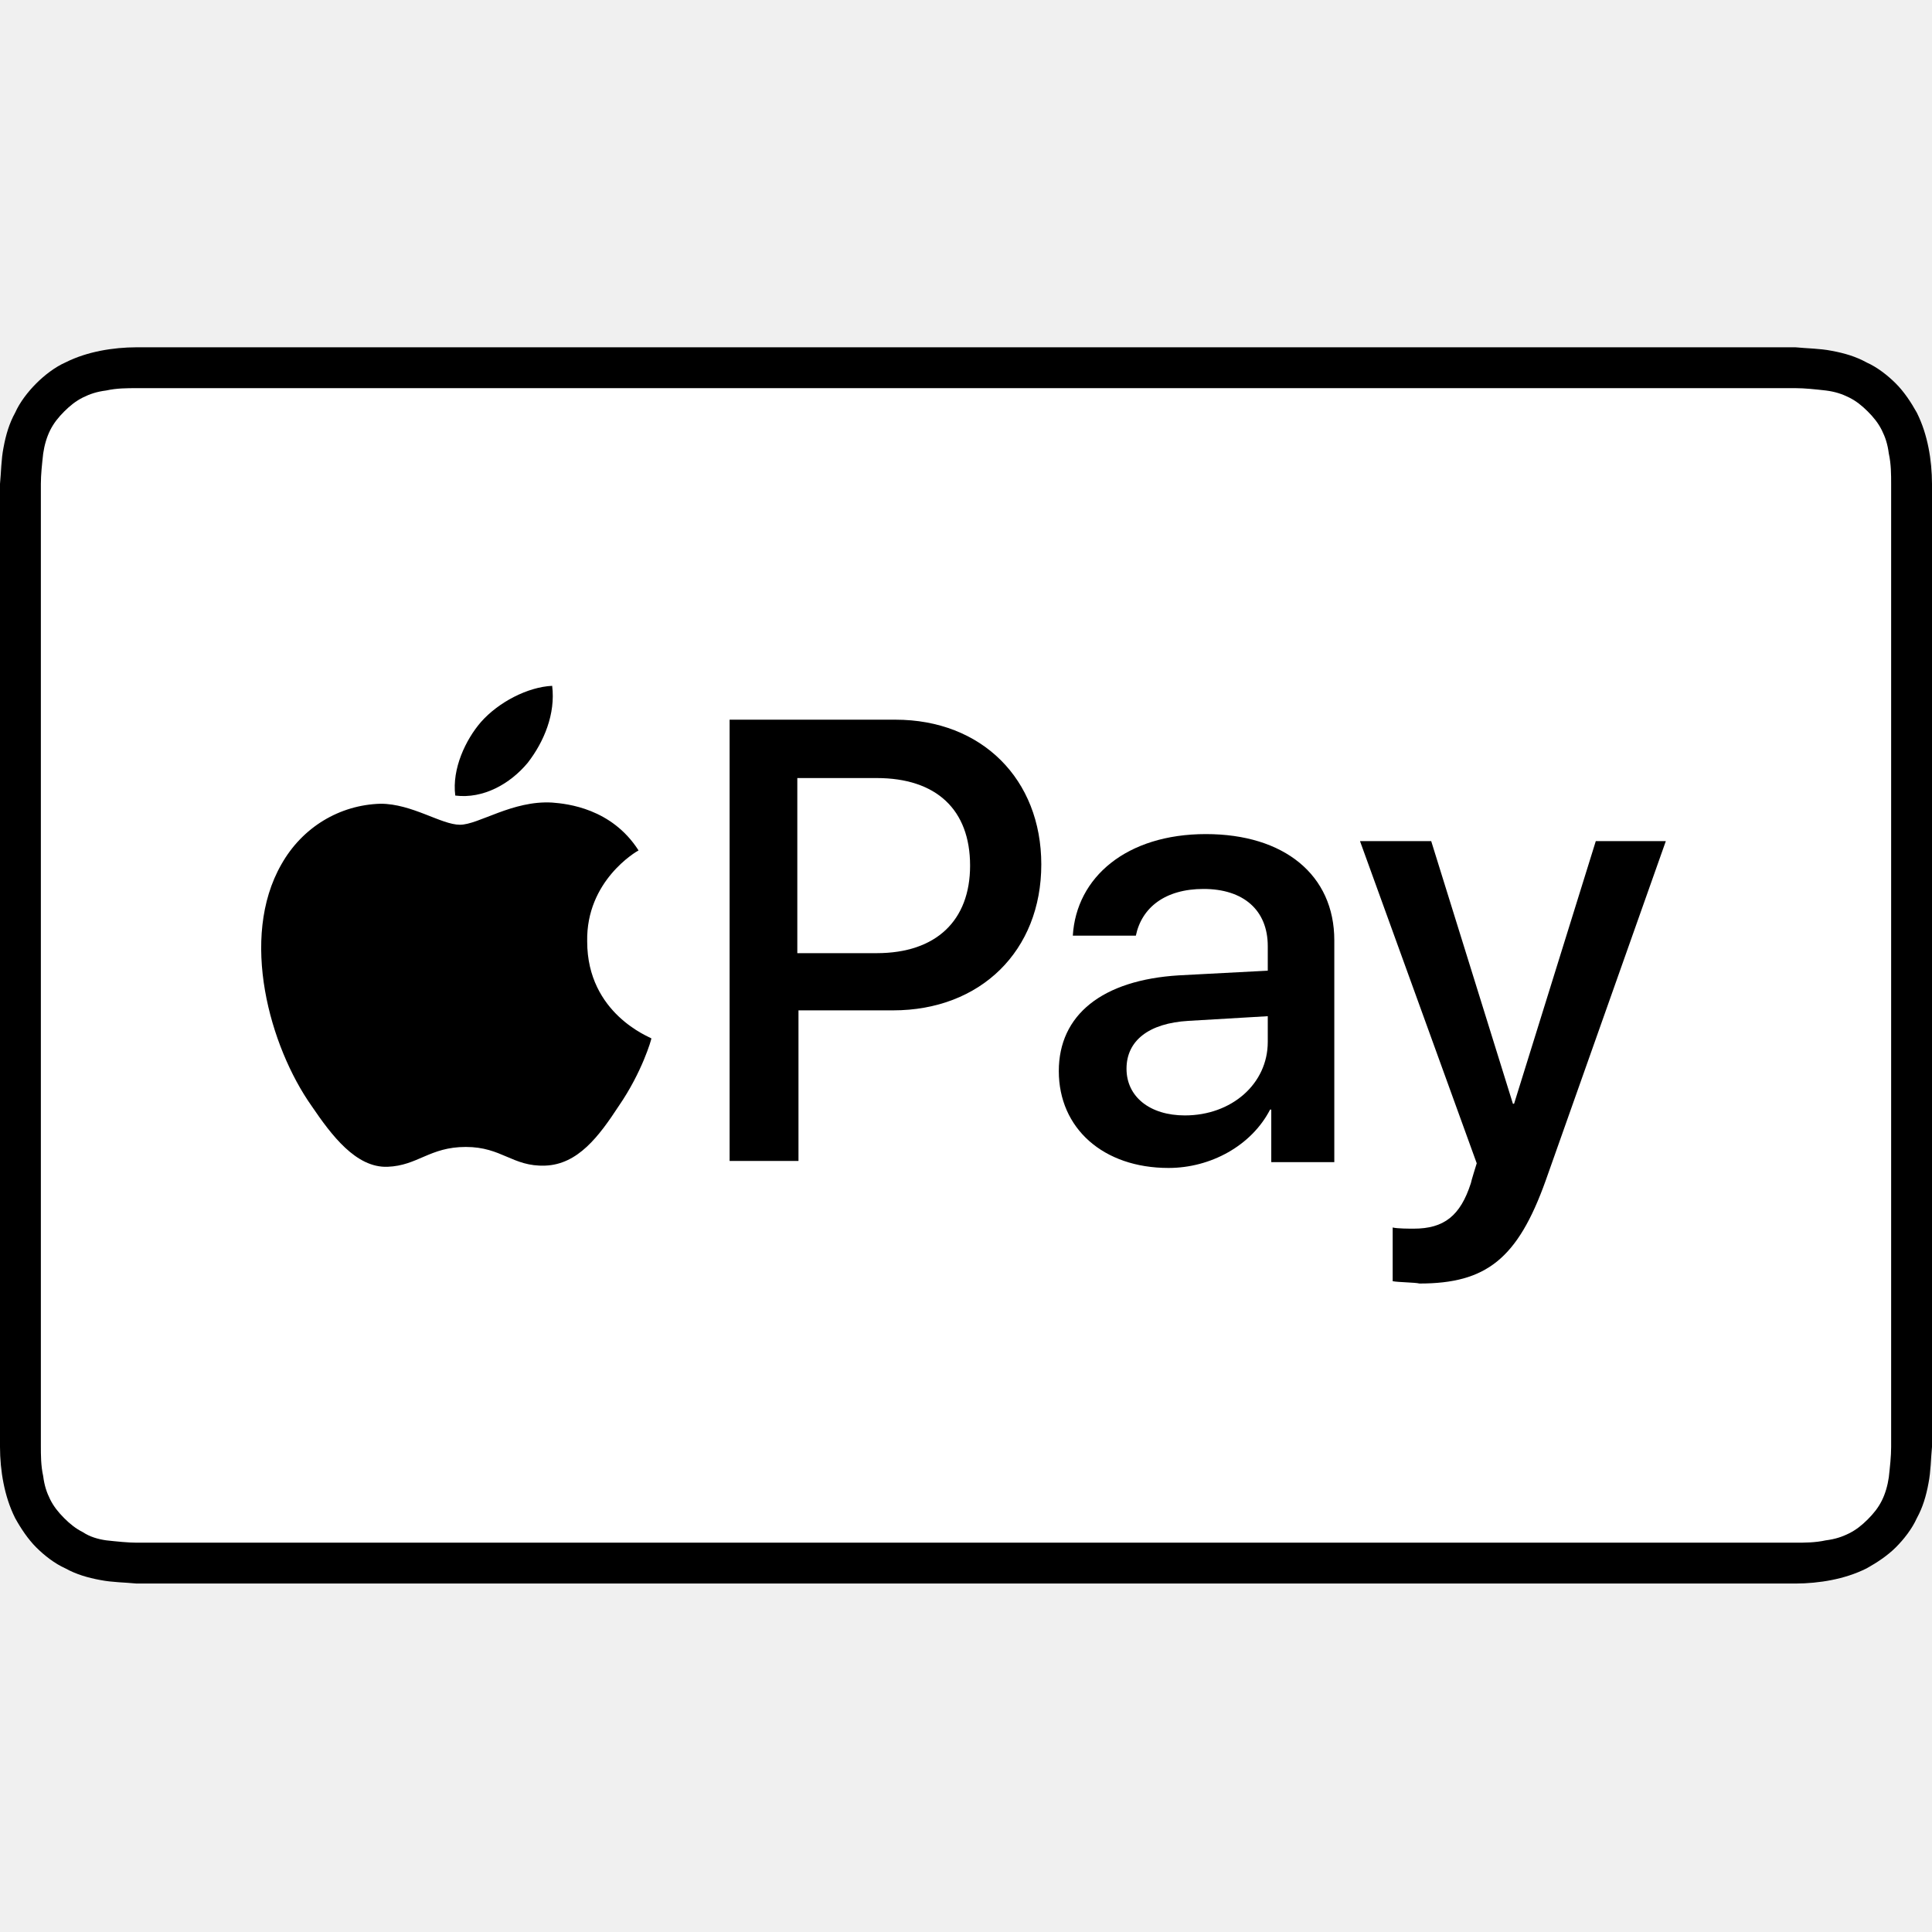
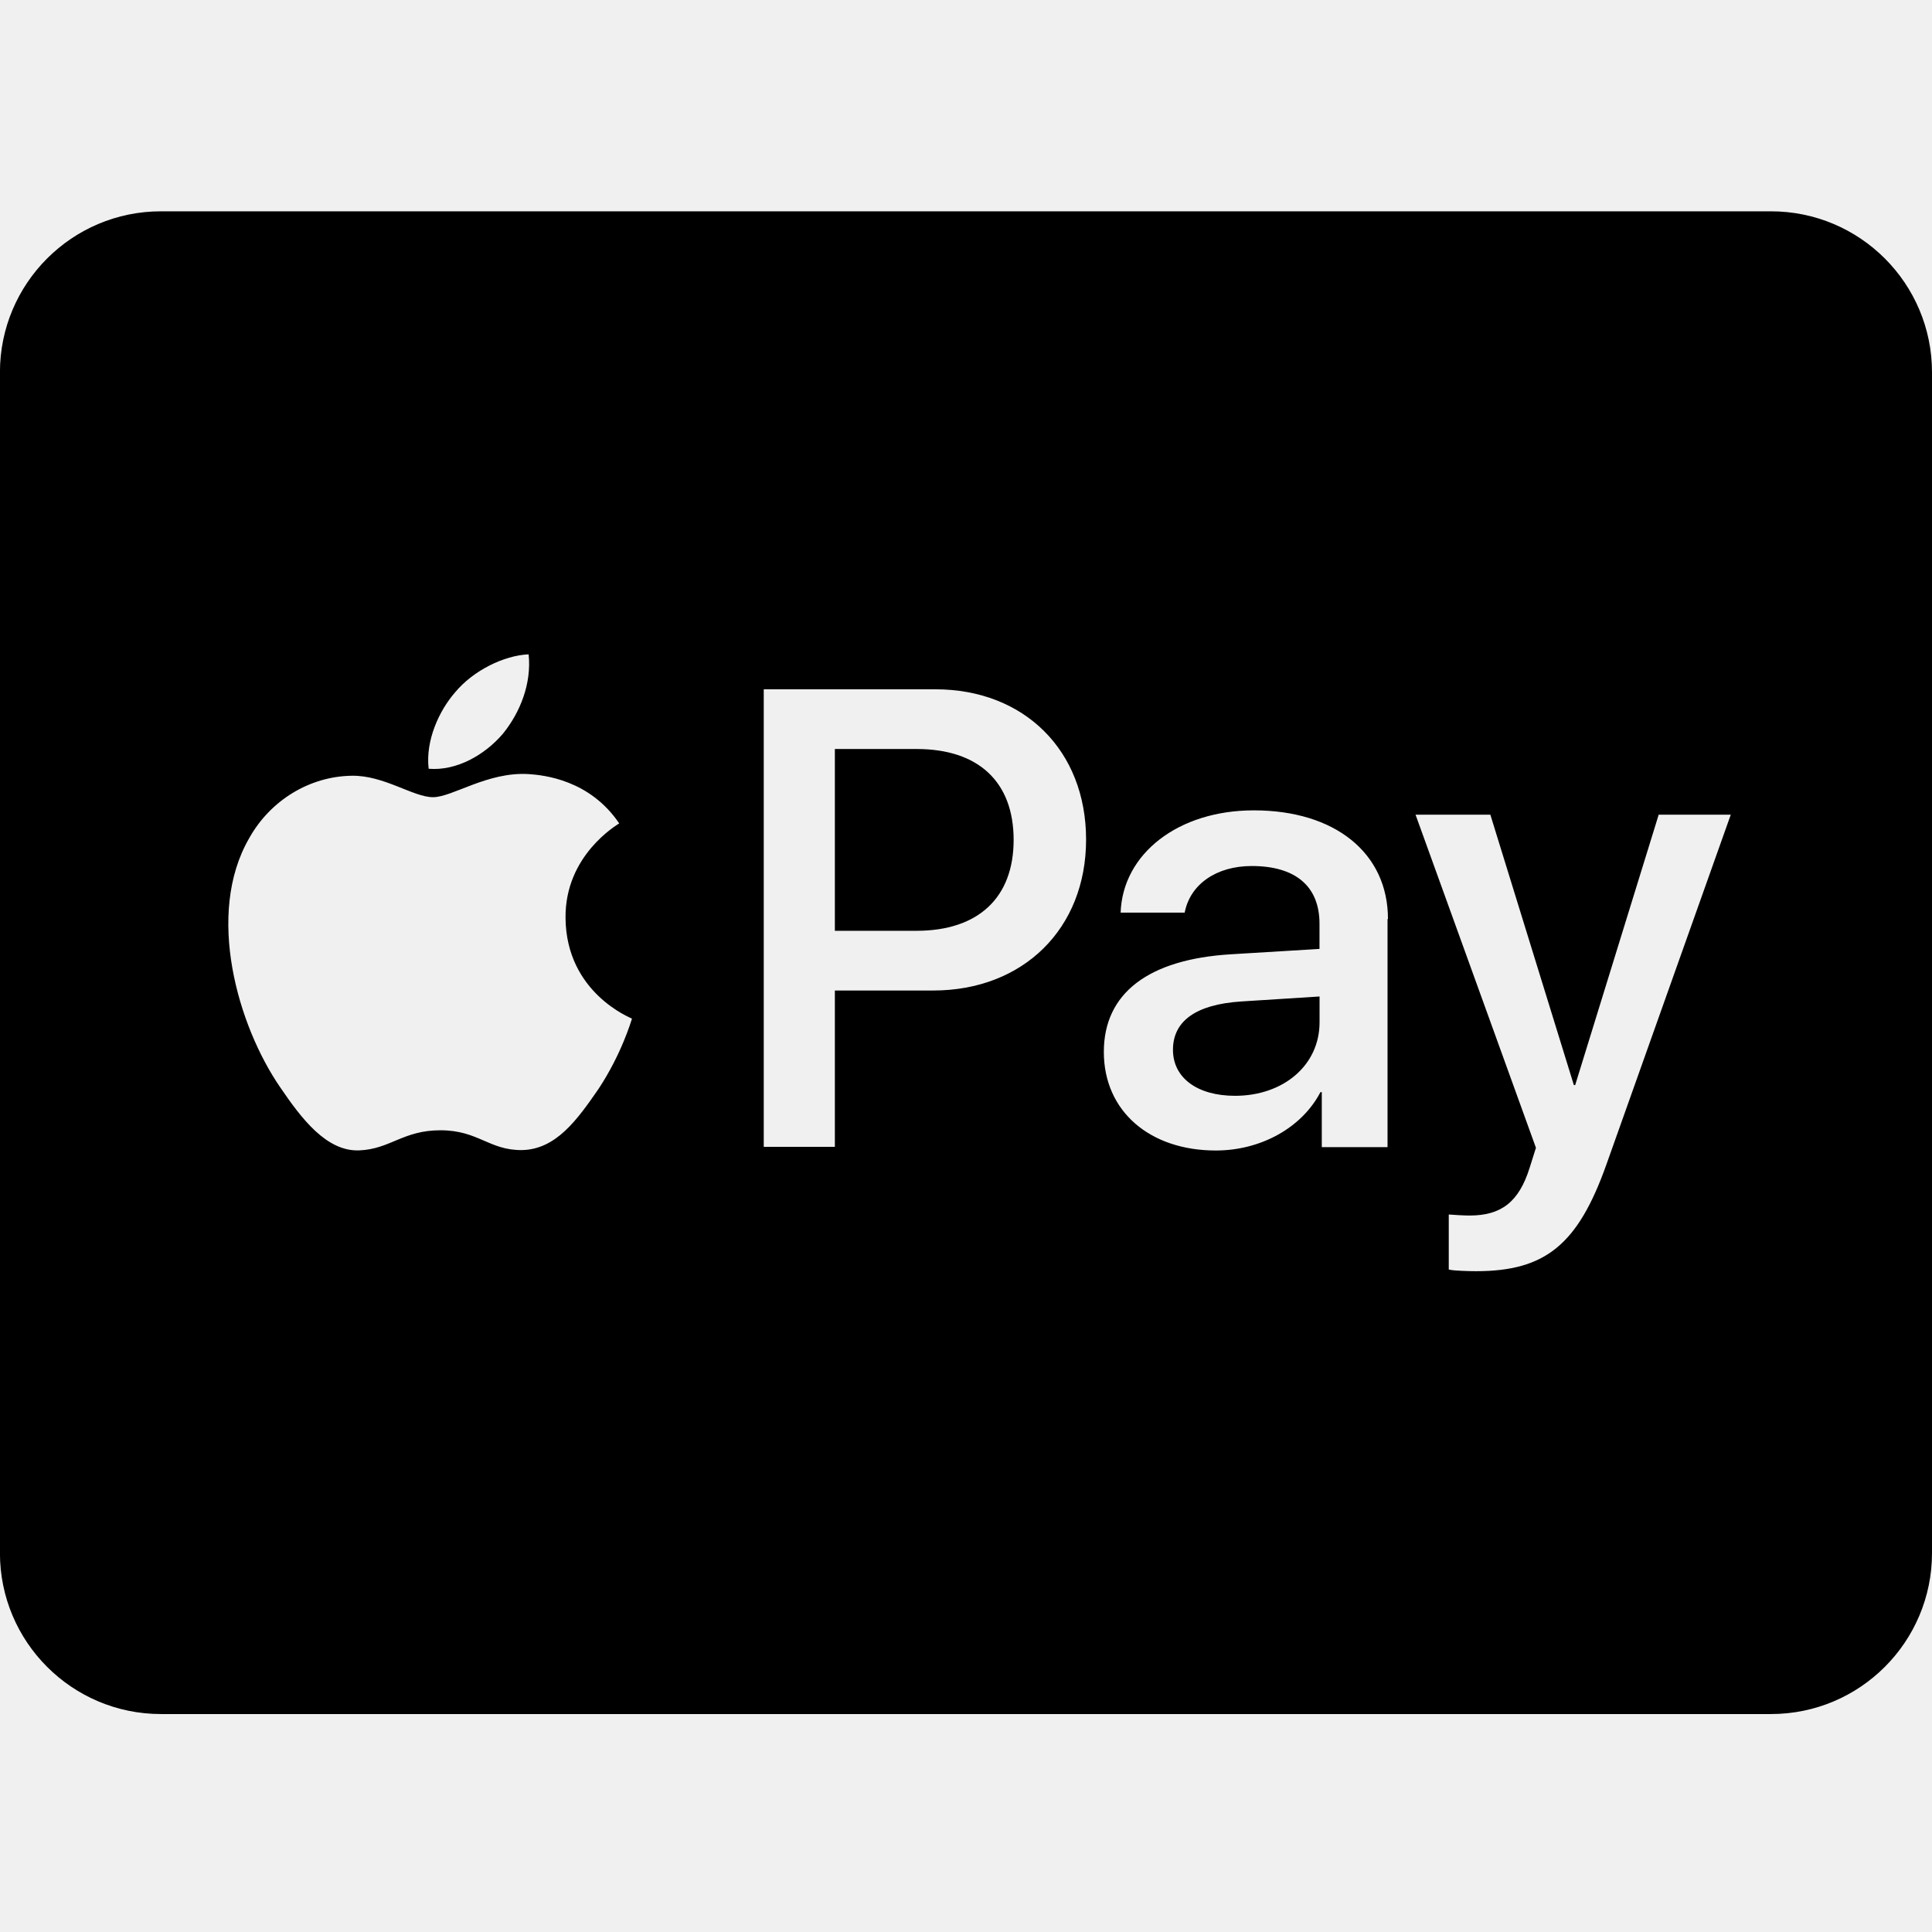
- <svg xmlns="http://www.w3.org/2000/svg" width="64px" height="64px" viewBox="0 -29.75 165.5 165.5" id="Artwork" fill="#000000">
-   <g id="SVGRepo_bgCarrier" stroke-width="0" />
-   <g id="SVGRepo_tracerCarrier" stroke-linecap="round" stroke-linejoin="round" />
-   <g id="SVGRepo_iconCarrier">
-     <style>.st0{fill:#fff}</style>
-     <path id="XMLID_4_" d="M150.7 0h-139c-1 0-2.1.1-3.1.3-1 .2-2 .5-3 1-.9.4-1.8 1.1-2.5 1.8S1.7 4.7 1.3 5.6c-.5.9-.8 1.9-1 3-.2 1-.2 2.1-.3 3.1v82.5c0 1 .1 2.1.3 3.1.2 1 .5 2 1 3 .5.9 1.1 1.8 1.8 2.5s1.6 1.4 2.5 1.8c.9.5 1.9.8 3 1 1 .2 2.1.2 3.1.3h142.1c1 0 2.1-.1 3.1-.3 1-.2 2-.5 3-1 .9-.5 1.8-1.1 2.5-1.8s1.4-1.6 1.8-2.5c.5-.9.8-1.9 1-3 .2-1 .2-2.1.3-3.1v-1.4-78-1.7-1.4c0-1-.1-2.1-.3-3.1-.2-1-.5-2-1-3-.5-.9-1.1-1.8-1.8-2.5s-1.6-1.4-2.5-1.8c-.9-.5-1.9-.8-3-1-1-.2-2.1-.2-3.1-.3H150.7z" />
-     <path id="XMLID_3_" class="st0" d="M150.7 3.5H153.8c.8 0 1.7.1 2.6.2.8.1 1.4.3 2 .6.6.3 1.1.7 1.6 1.2s.9 1 1.2 1.6c.3.6.5 1.2.6 2 .2.9.2 1.8.2 2.6v82.5c0 .8-.1 1.7-.2 2.6-.1.7-.3 1.4-.6 2-.3.6-.7 1.1-1.2 1.6s-1 .9-1.6 1.2c-.6.3-1.2.5-2 .6-.9.2-1.8.2-2.6.2H11.7c-.7 0-1.7-.1-2.6-.2-.7-.1-1.4-.3-2-.7-.6-.3-1.1-.7-1.6-1.2s-.9-1-1.2-1.6c-.3-.6-.5-1.2-.6-2-.2-.9-.2-1.8-.2-2.6v-81-1.4c0-.8.1-1.7.2-2.6.1-.7.3-1.4.6-2 .3-.6.7-1.1 1.2-1.6s1-.9 1.6-1.2c.6-.3 1.2-.5 2-.6.9-.2 1.8-.2 2.6-.2h139" />
-     <path d="M45.2 35.6c1.4-1.8 2.4-4.2 2.1-6.6-2.1.1-4.6 1.4-6.1 3.1-1.3 1.5-2.5 4-2.2 6.3 2.4.3 4.7-1 6.2-2.8M47.3 39c-3.4-.2-6.3 1.9-7.9 1.9-1.6 0-4.1-1.8-6.8-1.8-3.5.1-6.7 2-8.5 5.2-3.6 6.3-1 15.6 2.6 20.7 1.7 2.5 3.8 5.3 6.5 5.2 2.6-.1 3.6-1.7 6.7-1.7s4 1.7 6.8 1.6c2.8-.1 4.6-2.5 6.3-5.1 2-2.9 2.8-5.7 2.8-5.8-.1-.1-5.5-2.1-5.5-8.3-.1-5.2 4.2-7.7 4.4-7.8-2.3-3.6-6.1-4-7.4-4.1" />
-     <g>
-       <path d="M76.7 31.9c7.4 0 12.5 5.1 12.5 12.4 0 7.4-5.2 12.5-12.7 12.5h-8.1v12.9h-5.9V31.9h14.2zm-8.3 20h6.7c5.1 0 8-2.8 8-7.5 0-4.8-2.9-7.5-8-7.5h-6.8v15zM90.7 62c0-4.8 3.7-7.8 10.3-8.2l7.6-.4v-2.1c0-3.1-2.1-4.9-5.5-4.9-3.3 0-5.3 1.6-5.8 4h-5.4c.3-5 4.6-8.7 11.4-8.7 6.7 0 11 3.5 11 9.1v19h-5.4v-4.5h-.1c-1.6 3.1-5.1 5-8.7 5-5.6 0-9.4-3.4-9.4-8.3zm17.9-2.5v-2.2l-6.8.4c-3.4.2-5.3 1.7-5.3 4.1 0 2.4 2 4 5 4 4 0 7.1-2.7 7.1-6.3zM119.3 80v-4.6c.4.1 1.4.1 1.8.1 2.6 0 4-1.1 4.9-3.9 0-.1.5-1.7.5-1.7l-10-27.6h6.1l7 22.5h.1l7-22.5h6l-10.3 29.1c-2.4 6.7-5.1 8.8-10.8 8.8-.4-.1-1.8-.1-2.3-.2z" />
-     </g>
-   </g>
+ <svg xmlns="http://www.w3.org/2000/svg" height="32" viewBox="0 0 32 32" width="32">
+   <path d="m16.789 13.911c0 .956-.583 1.506-1.611 1.506h-1.35v-3.011h1.356c1.022 0 1.605.544 1.605 1.505zm2.639 3.478c0 .461.4.761 1.028.761.8 0 1.4-.505 1.4-1.217v-.428l-1.306.083c-.739.05-1.122.322-1.122.8zm12.572-11.222v19.556c0 1.472-1.194 2.667-2.667 2.667h-26.667c-1.472 0-2.667-1.194-2.667-2.667v-19.556c0-1.472 1.194-2.667 2.667-2.667h26.667c1.472 0 2.667 1.194 2.667 2.667zm-24.9 6.566c.467.039.933-.233 1.228-.578.289-.356.478-.833.428-1.317-.411.017-.922.272-1.217.628-.267.306-.494.8-.439 1.267zm3.367 4.139c-.011-.011-1.089-.422-1.1-1.667-.011-1.039.85-1.539.889-1.567-.489-.722-1.245-.8-1.506-.817-.678-.039-1.256.383-1.578.383-.328 0-.817-.367-1.35-.355-.694.011-1.344.406-1.694 1.033-.728 1.256-.189 3.111.517 4.133.344.505.761 1.061 1.306 1.039.516-.022.722-.333 1.344-.333.628 0 .806.333 1.35.328.567-.011.917-.505 1.267-1.011.383-.578.544-1.133.556-1.167zm7.522-2.966c0-1.478-1.028-2.489-2.495-2.489h-2.844v7.578h1.178v-2.589h1.628c1.489 0 2.533-1.022 2.533-2.5zm5 1.316c0-1.094-.878-1.8-2.222-1.8-1.25 0-2.172.717-2.206 1.694h1.061c.089-.467.522-.772 1.111-.772.722 0 1.122.333 1.122.956v.417l-1.467.089c-1.367.083-2.105.645-2.105 1.617 0 .983.761 1.633 1.855 1.633.739 0 1.422-.372 1.733-.967h.022v.911h1.089v-3.778zm5.678-1.728h-1.194l-1.383 4.478h-.022l-1.383-4.478h-1.239l1.994 5.517-.105.333c-.178.567-.472.789-.994.789-.095 0-.272-.011-.345-.017v.911c.067.022.361.028.45.028 1.15 0 1.689-.439 2.161-1.767z" />
</svg>
